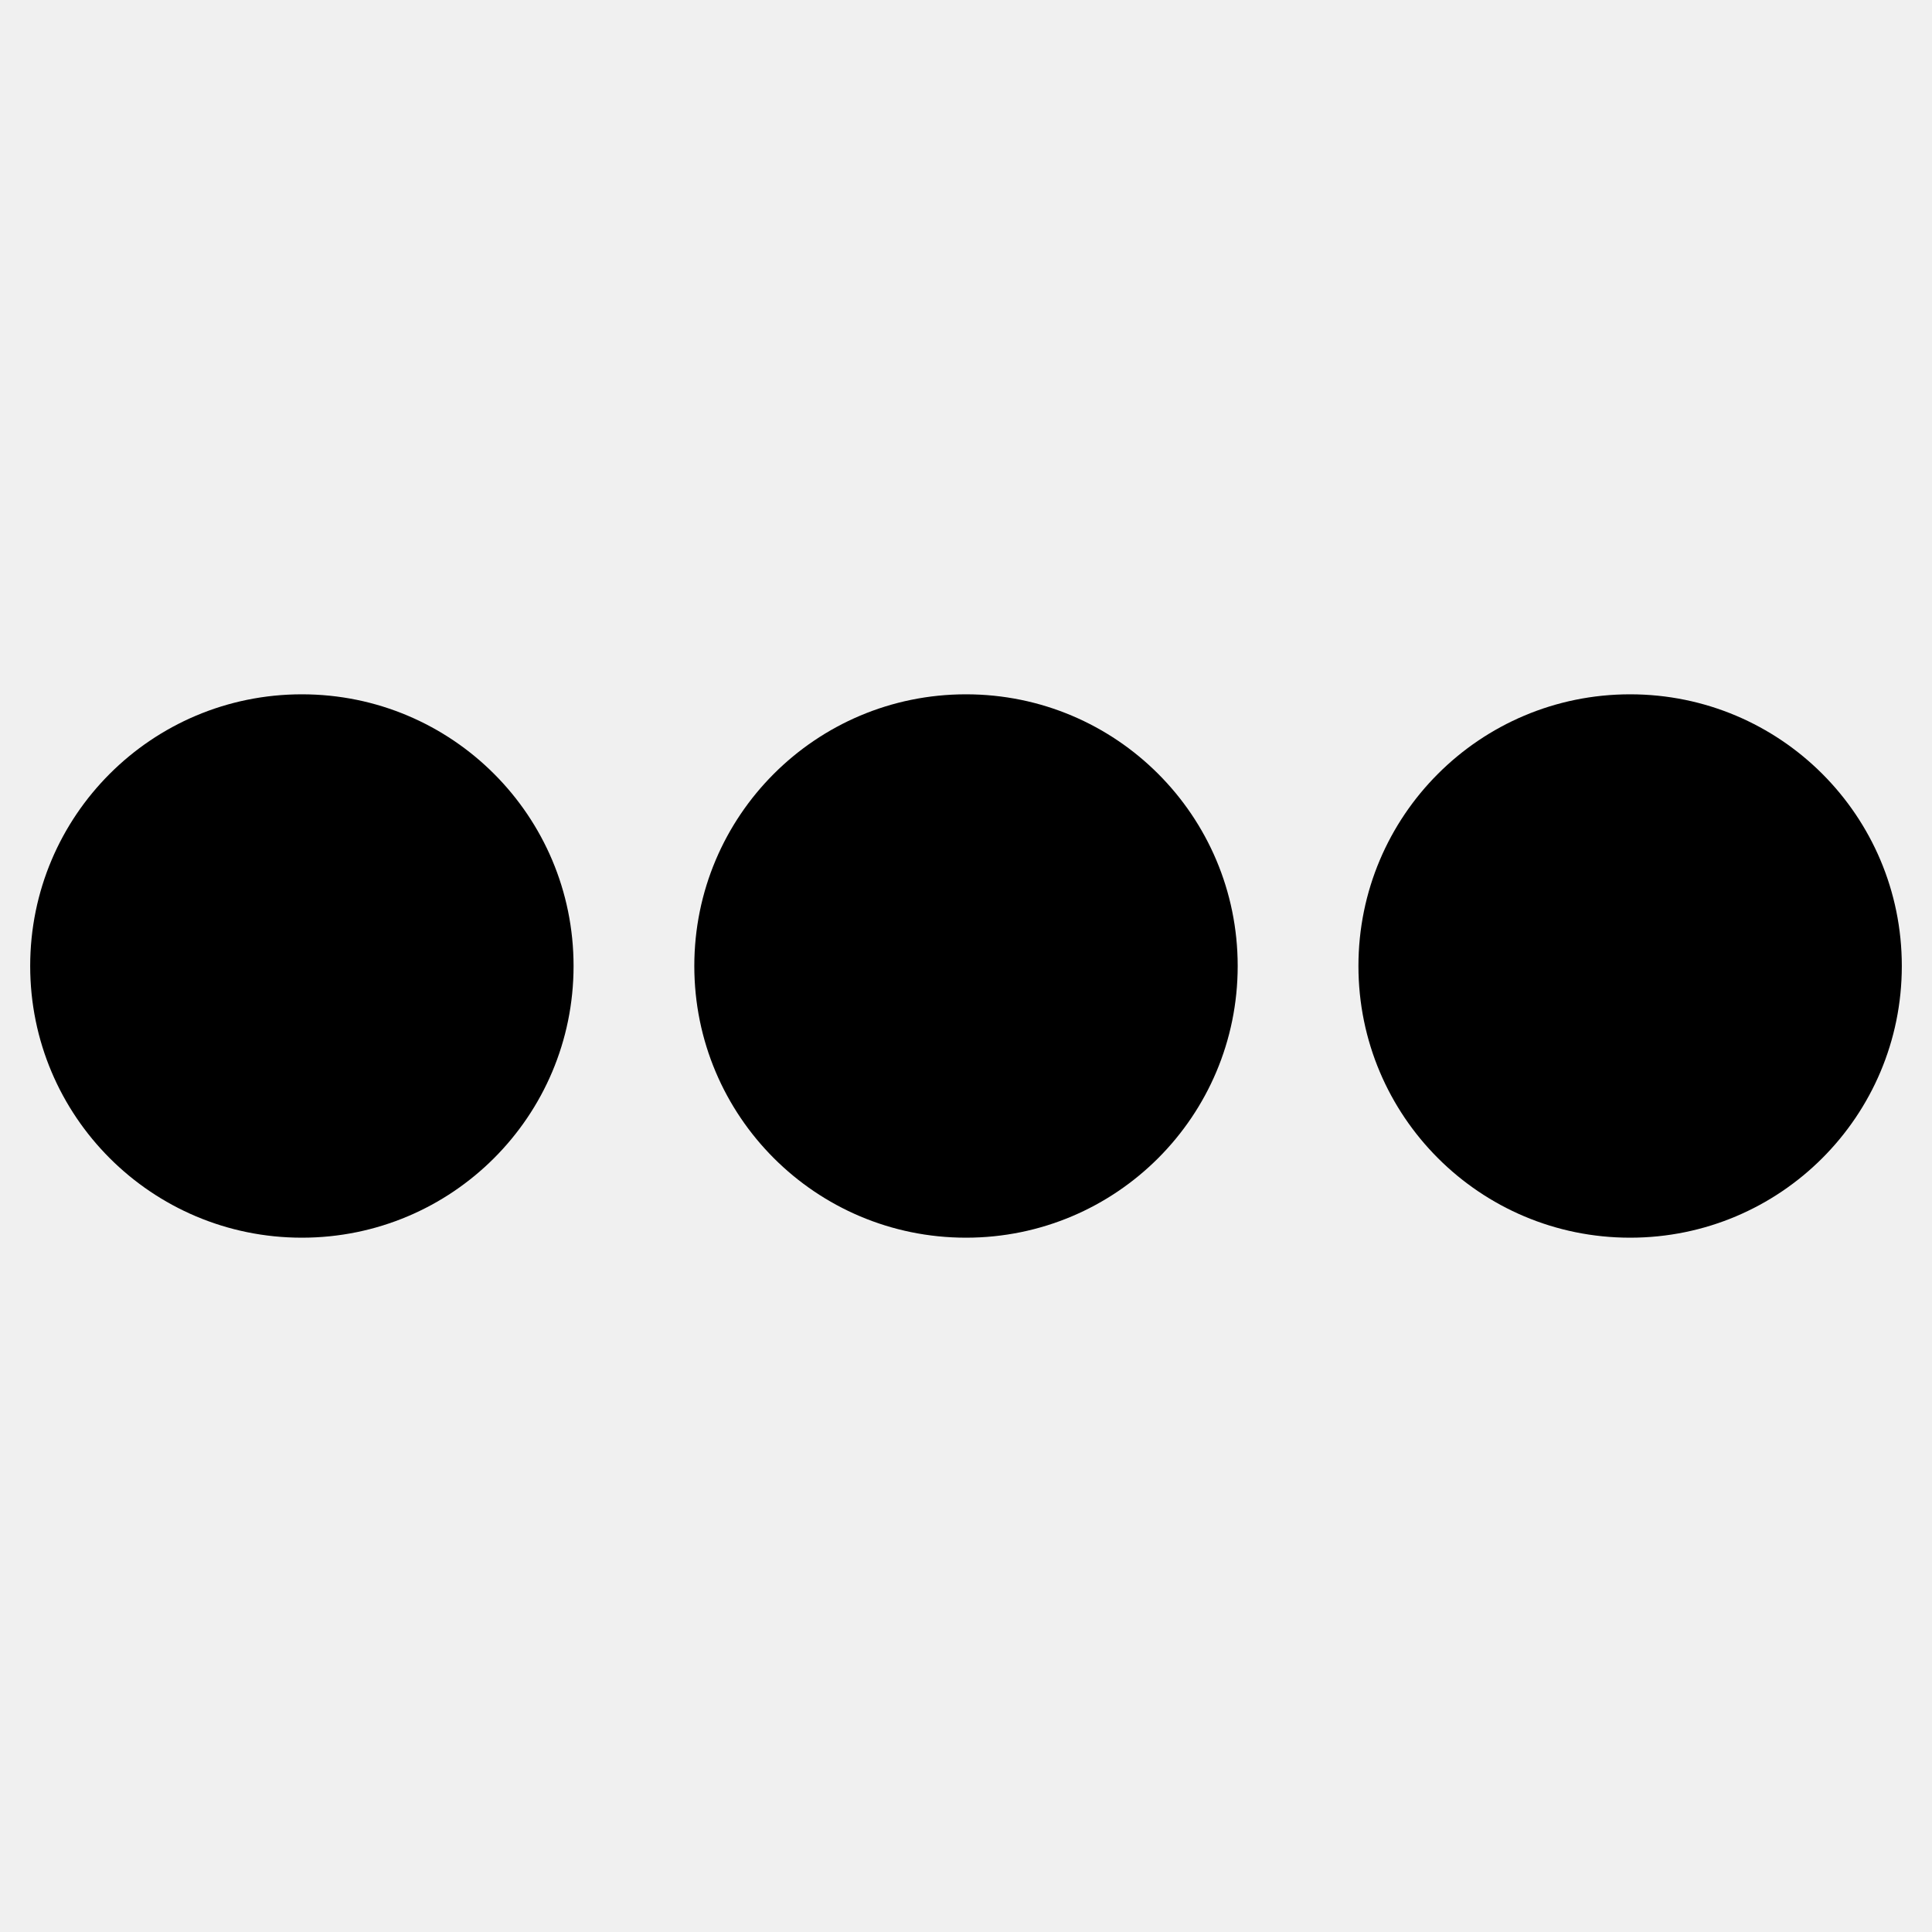
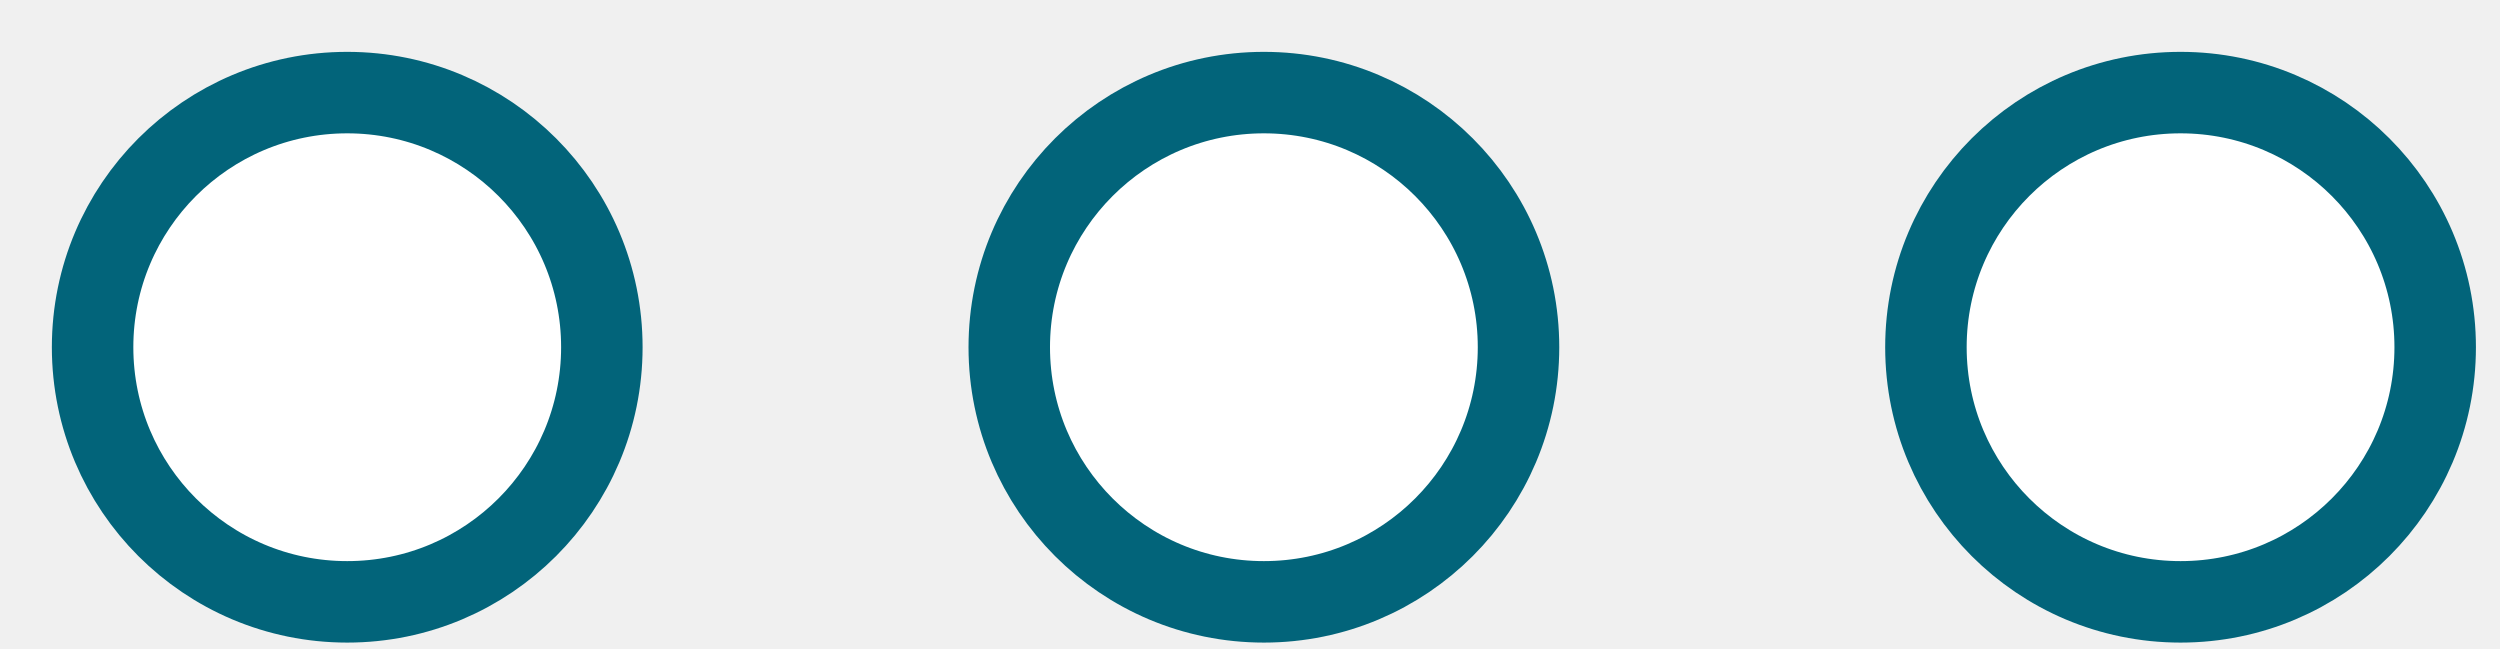
- <svg xmlns="http://www.w3.org/2000/svg" viewBox="0 0 512 512">
-   <path d="M328 256c0 39.8-32.2 72-72 72s-72-32.2-72-72 32.2-72 72-72 72 32.2 72 72zm104-72c-39.8 0-72 32.2-72 72s32.2 72 72 72 72-32.2 72-72-32.2-72-72-72zm-352 0c-39.8 0-72 32.2-72 72s32.2 72 72 72 72-32.2 72-72-32.2-72-72-72z" />
+ <svg xmlns="http://www.w3.org/2000/svg" width="27" height="7" viewBox="0 0 27 7">
+   <g fill="#FFF" fill-rule="evenodd" stroke="#02647A" stroke-width=".88" transform="translate(1 1)">
+     <circle cx="2.75" cy="2.75" r="2.75" />
+     <circle cx="12.65" cy="2.75" r="2.75" />
+     <circle cx="22.55" cy="2.75" r="2.75" />
+   </g>
</svg>
